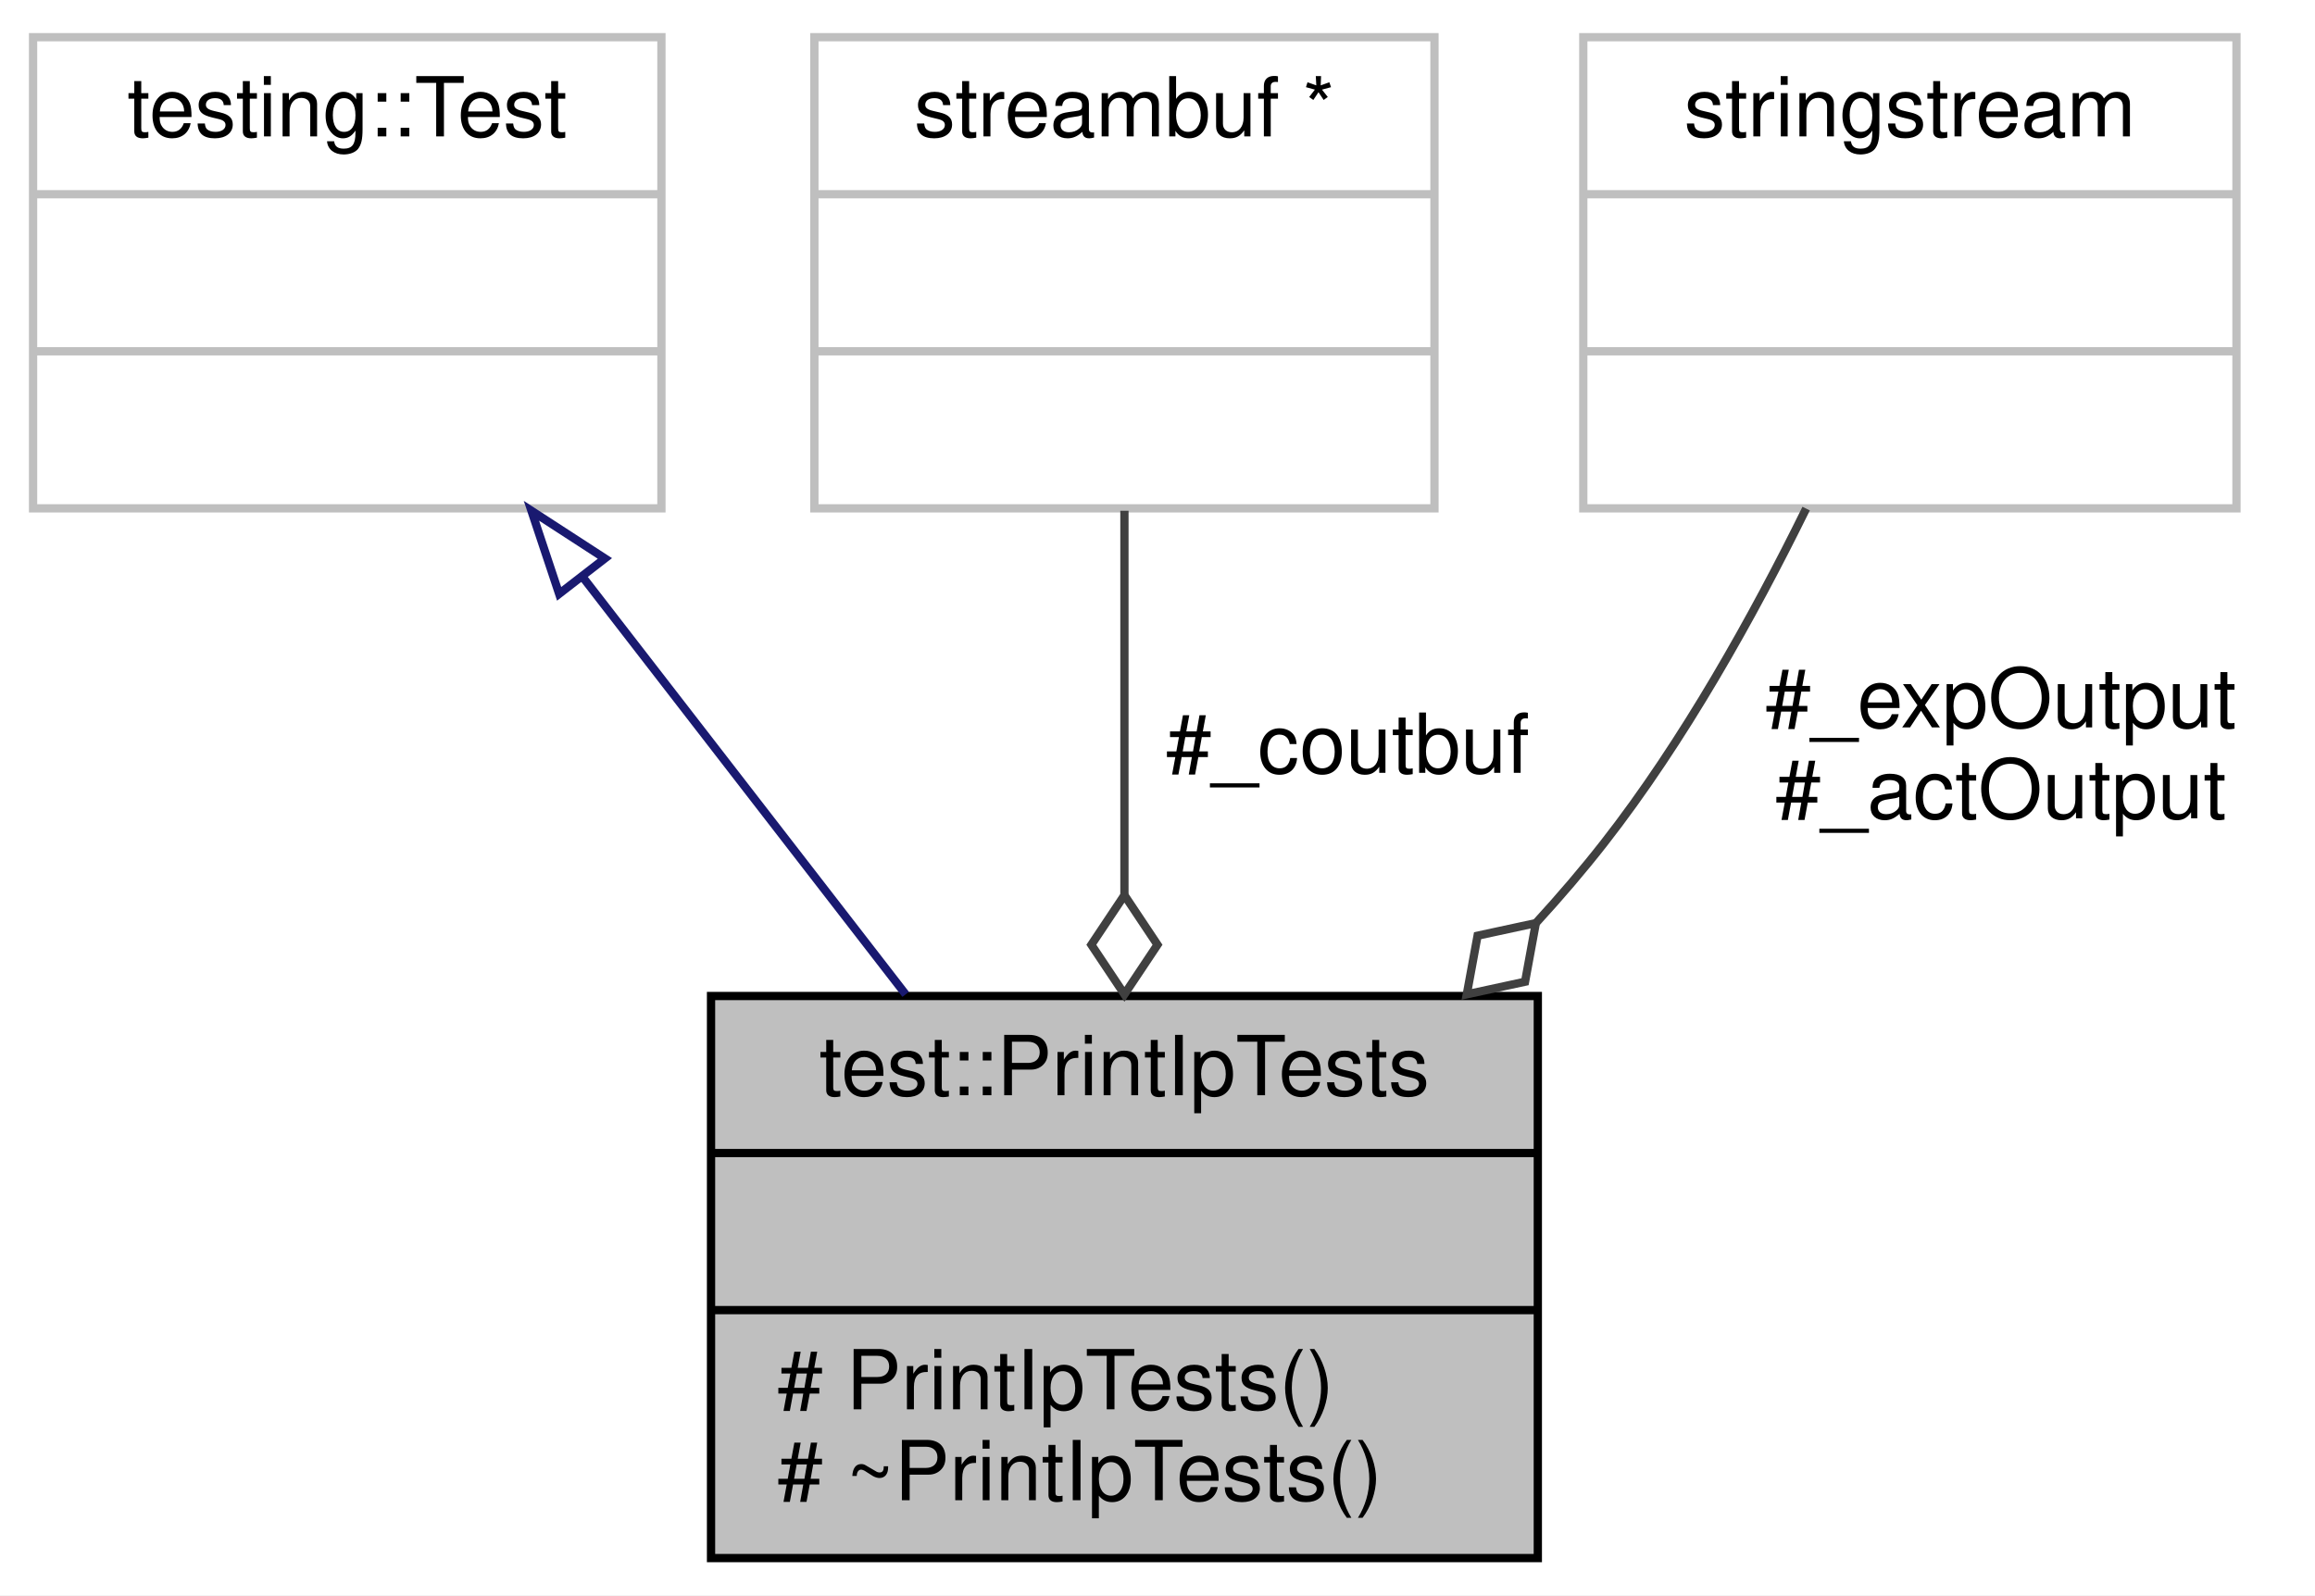
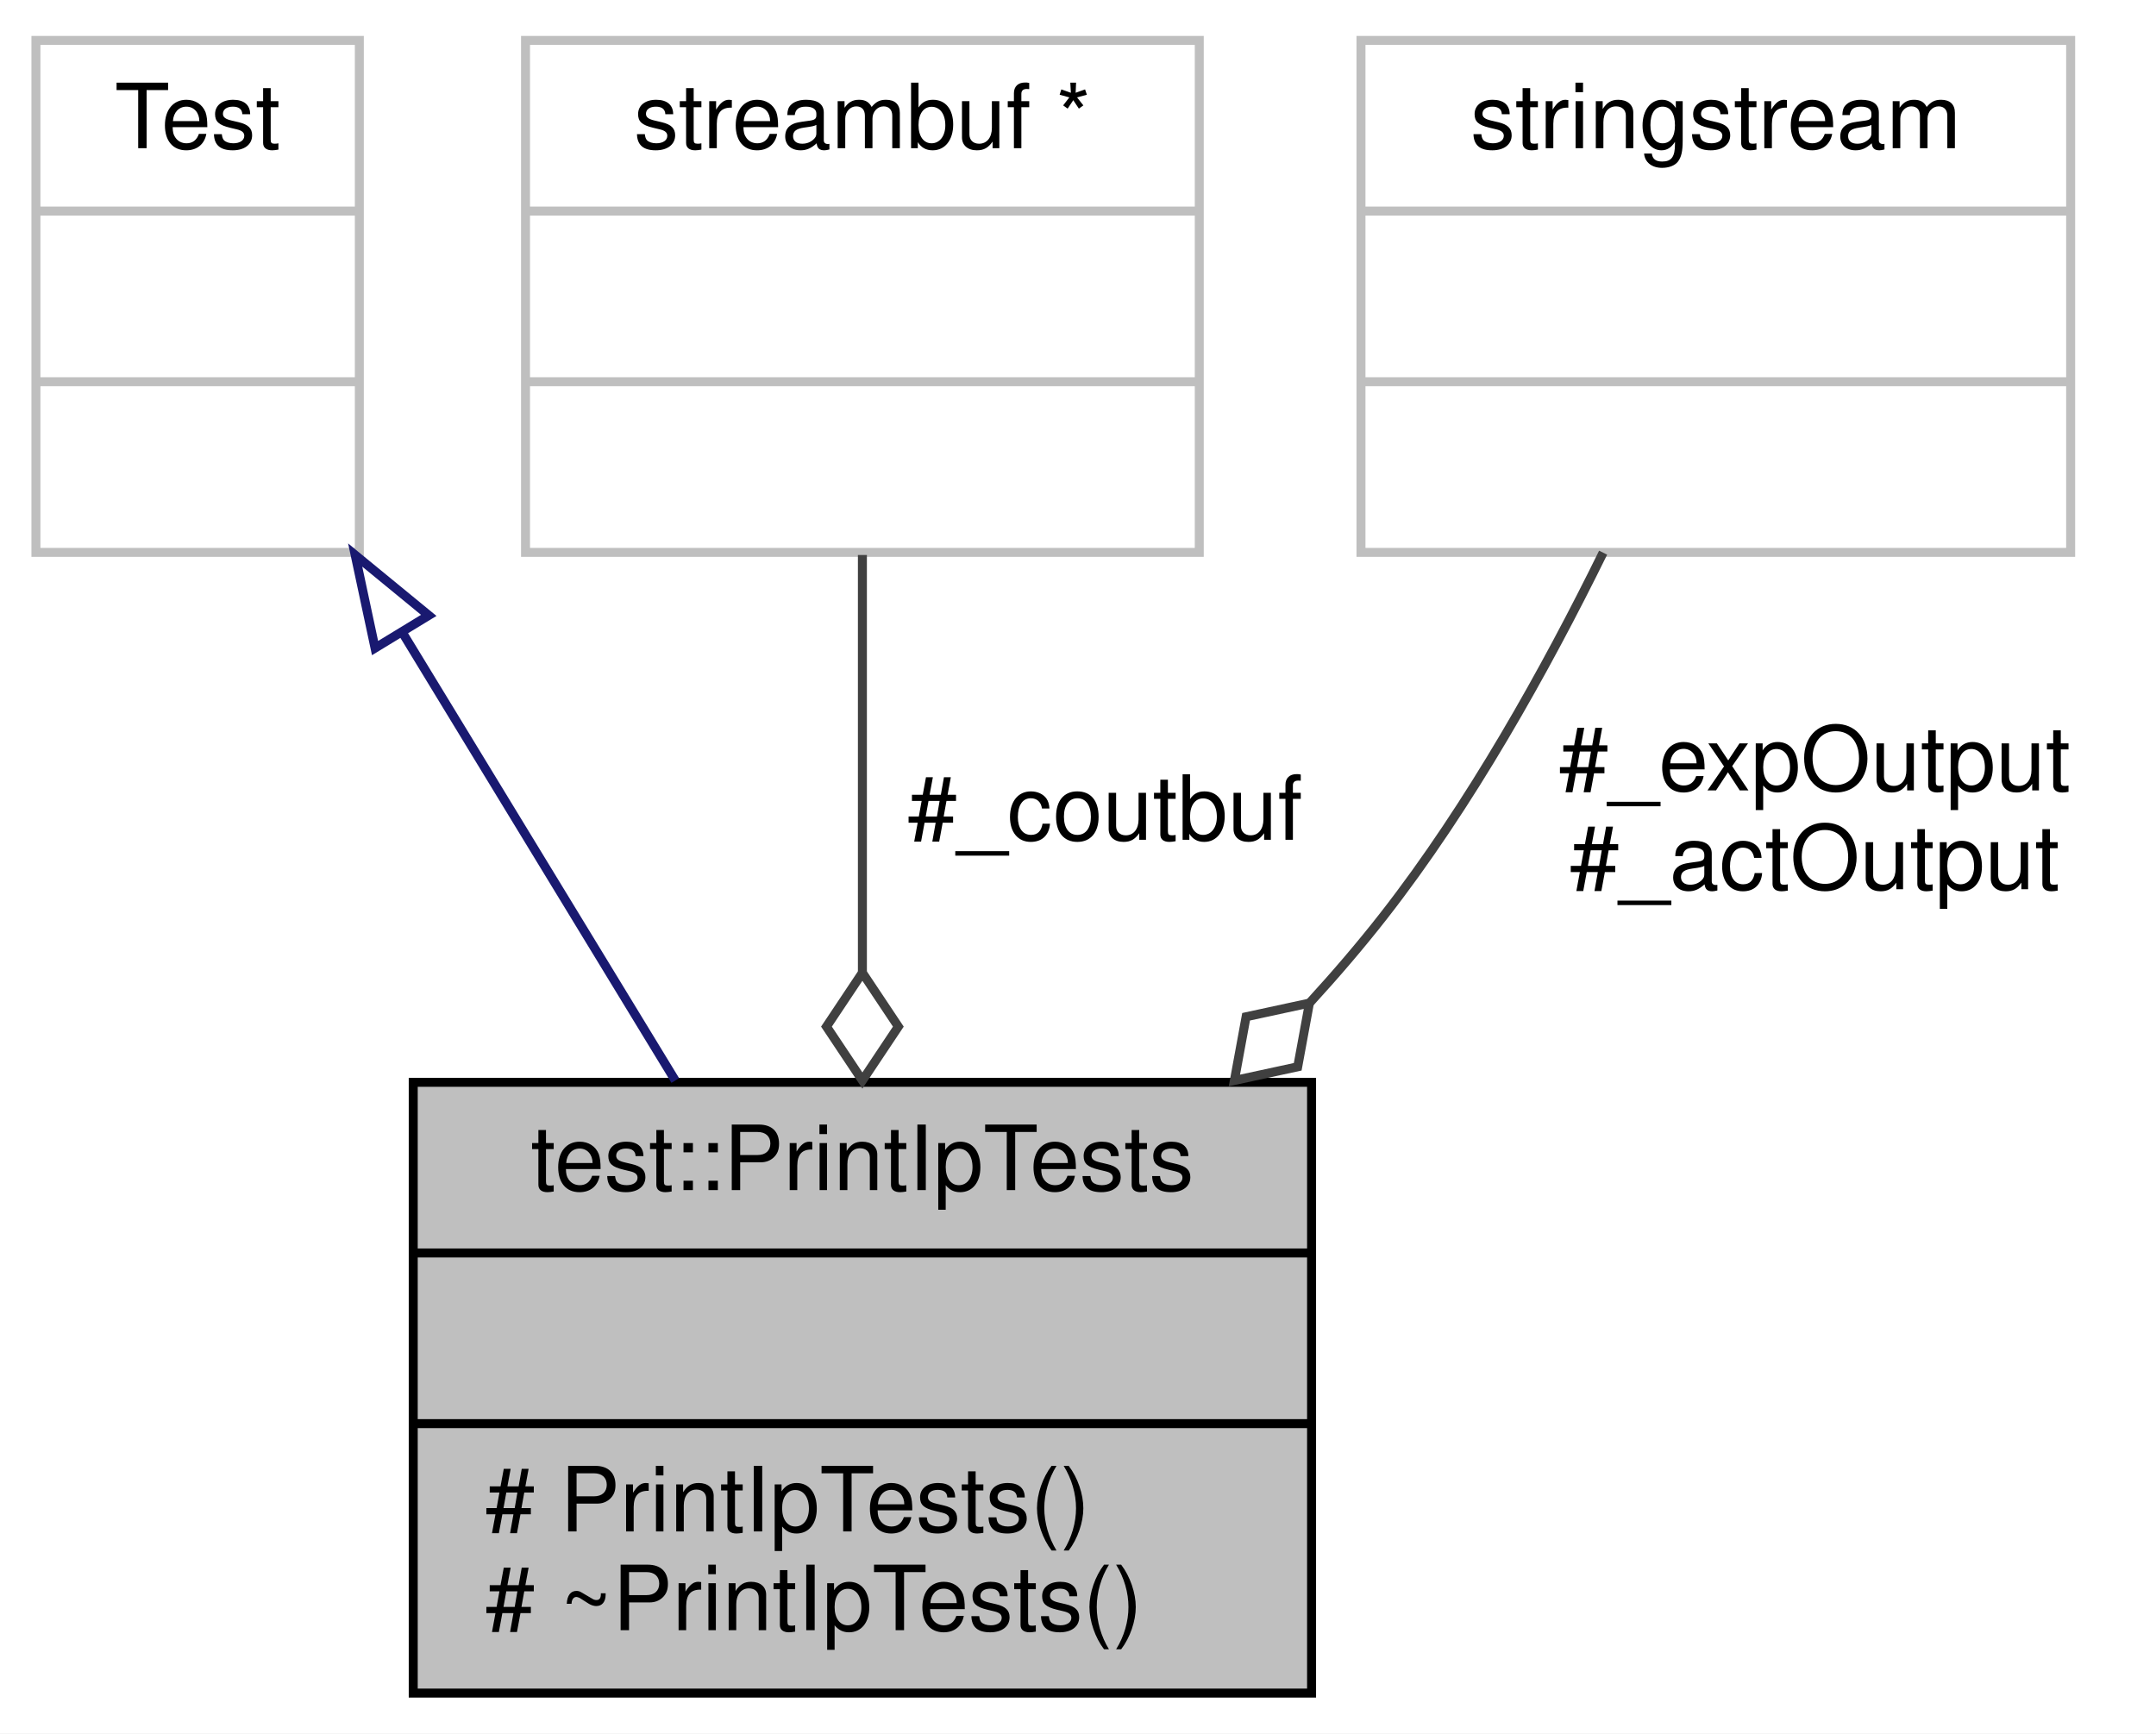
- <svg xmlns="http://www.w3.org/2000/svg" xmlns:xlink="http://www.w3.org/1999/xlink" width="280pt" height="193pt" viewBox="0.00 0.00 280.00 193.00">
+ <svg xmlns="http://www.w3.org/2000/svg" xmlns:xlink="http://www.w3.org/1999/xlink" width="240pt" height="193pt" viewBox="0.00 0.00 240.00 193.00">
  <g id="graph0" class="graph" transform="scale(1 1) rotate(0) translate(4 189)">
-     <polygon fill="#ffffff" stroke="transparent" points="-4,4 -4,-189 276,-189 276,4 -4,4" />
+     <polygon fill="#ffffff" stroke="transparent" points="-4,4 -4,-189 236,-189 236,4 -4,4" />
    <g id="node1" class="node">
      <g id="a_node1">
        <a xlink:title="Tests for homework 3.">
-           <polygon fill="#bfbfbf" stroke="#000000" points="82,-.5 82,-68.5 182,-68.5 182,-.5 82,-.5" />
-           <text text-anchor="middle" x="132" y="-56.5" font-family="Helvetica,sans-Serif" font-size="10.00" fill="#000000">test::PrintIpTests</text>
-           <polyline fill="none" stroke="#000000" points="82,-49.5 182,-49.5 " />
-           <text text-anchor="middle" x="132" y="-37.5" font-family="Helvetica,sans-Serif" font-size="10.00" fill="#000000"> </text>
-           <polyline fill="none" stroke="#000000" points="82,-30.5 182,-30.5 " />
-           <text text-anchor="start" x="90" y="-18.5" font-family="Helvetica,sans-Serif" font-size="10.00" fill="#000000"># PrintIpTests()</text>
-           <text text-anchor="start" x="90" y="-7.5" font-family="Helvetica,sans-Serif" font-size="10.00" fill="#000000"># ~PrintIpTests()</text>
+           <polygon fill="#bfbfbf" stroke="#000000" points="42,-.5 42,-68.5 142,-68.5 142,-.5 42,-.5" />
+           <text text-anchor="middle" x="92" y="-56.5" font-family="Helvetica,sans-Serif" font-size="10.00" fill="#000000">test::PrintIpTests</text>
+           <polyline fill="none" stroke="#000000" points="42,-49.5 142,-49.5 " />
+           <text text-anchor="middle" x="92" y="-37.5" font-family="Helvetica,sans-Serif" font-size="10.00" fill="#000000"> </text>
+           <polyline fill="none" stroke="#000000" points="42,-30.5 142,-30.5 " />
+           <text text-anchor="start" x="50" y="-18.5" font-family="Helvetica,sans-Serif" font-size="10.00" fill="#000000"># PrintIpTests()</text>
+           <text text-anchor="start" x="50" y="-7.5" font-family="Helvetica,sans-Serif" font-size="10.00" fill="#000000"># ~PrintIpTests()</text>
        </a>
      </g>
    </g>
    <g id="node2" class="node">
      <g id="a_node2">
        <a xlink:title=" ">
-           <polygon fill="#ffffff" stroke="#bfbfbf" points="0,-127.5 0,-184.5 76,-184.5 76,-127.5 0,-127.5" />
-           <text text-anchor="middle" x="38" y="-172.5" font-family="Helvetica,sans-Serif" font-size="10.00" fill="#000000">testing::Test</text>
-           <polyline fill="none" stroke="#bfbfbf" points="0,-165.5 76,-165.5 " />
-           <text text-anchor="middle" x="38" y="-153.5" font-family="Helvetica,sans-Serif" font-size="10.00" fill="#000000"> </text>
-           <polyline fill="none" stroke="#bfbfbf" points="0,-146.5 76,-146.5 " />
-           <text text-anchor="middle" x="38" y="-134.5" font-family="Helvetica,sans-Serif" font-size="10.00" fill="#000000"> </text>
+           <polygon fill="#ffffff" stroke="#bfbfbf" points="0,-127.5 0,-184.5 36,-184.5 36,-127.5 0,-127.5" />
+           <text text-anchor="middle" x="18" y="-172.5" font-family="Helvetica,sans-Serif" font-size="10.00" fill="#000000">Test</text>
+           <polyline fill="none" stroke="#bfbfbf" points="0,-165.5 36,-165.5 " />
+           <text text-anchor="middle" x="18" y="-153.5" font-family="Helvetica,sans-Serif" font-size="10.00" fill="#000000"> </text>
+           <polyline fill="none" stroke="#bfbfbf" points="0,-146.5 36,-146.5 " />
+           <text text-anchor="middle" x="18" y="-134.5" font-family="Helvetica,sans-Serif" font-size="10.00" fill="#000000"> </text>
        </a>
      </g>
    </g>
    <g id="edge1" class="edge">
-       <path fill="none" stroke="#191970" d="M66.552,-119.095C78.951,-103.068 93.386,-84.41 105.54,-68.701" />
-       <polygon fill="none" stroke="#191970" points="63.628,-117.155 60.277,-127.206 69.164,-121.439 63.628,-117.155" />
+       <path fill="none" stroke="#191970" d="M40.746,-118.653C50.447,-102.726 61.69,-84.266 71.17,-68.701" />
+       <polygon fill="none" stroke="#191970" points="37.749,-116.845 35.537,-127.206 43.728,-120.486 37.749,-116.845" />
    </g>
    <g id="node3" class="node">
      <g id="a_node3">
        <a xlink:title=" ">
-           <polygon fill="#ffffff" stroke="#bfbfbf" points="94.5,-127.5 94.5,-184.5 169.5,-184.5 169.5,-127.5 94.5,-127.5" />
-           <text text-anchor="middle" x="132" y="-172.5" font-family="Helvetica,sans-Serif" font-size="10.00" fill="#000000">streambuf *</text>
-           <polyline fill="none" stroke="#bfbfbf" points="94.5,-165.5 169.5,-165.5 " />
-           <text text-anchor="middle" x="132" y="-153.5" font-family="Helvetica,sans-Serif" font-size="10.00" fill="#000000"> </text>
-           <polyline fill="none" stroke="#bfbfbf" points="94.5,-146.5 169.5,-146.5 " />
-           <text text-anchor="middle" x="132" y="-134.5" font-family="Helvetica,sans-Serif" font-size="10.00" fill="#000000"> </text>
+           <polygon fill="#ffffff" stroke="#bfbfbf" points="54.5,-127.5 54.5,-184.5 129.5,-184.5 129.5,-127.5 54.5,-127.5" />
+           <text text-anchor="middle" x="92" y="-172.5" font-family="Helvetica,sans-Serif" font-size="10.00" fill="#000000">streambuf *</text>
+           <polyline fill="none" stroke="#bfbfbf" points="54.5,-165.5 129.5,-165.5 " />
+           <text text-anchor="middle" x="92" y="-153.5" font-family="Helvetica,sans-Serif" font-size="10.00" fill="#000000"> </text>
+           <polyline fill="none" stroke="#bfbfbf" points="54.5,-146.5 129.5,-146.5 " />
+           <text text-anchor="middle" x="92" y="-134.5" font-family="Helvetica,sans-Serif" font-size="10.00" fill="#000000"> </text>
        </a>
      </g>
    </g>
    <g id="edge2" class="edge">
-       <path fill="none" stroke="#404040" d="M132,-127.206C132,-113.363 132,-96.425 132,-80.833" />
-       <polygon fill="none" stroke="#404040" points="132,-80.701 128,-74.701 132,-68.701 136,-74.701 132,-80.701" />
-       <text text-anchor="middle" x="159" y="-95.5" font-family="Helvetica,sans-Serif" font-size="10.00" fill="#000000"> #_coutbuf</text>
+       <path fill="none" stroke="#404040" d="M92,-127.206C92,-113.363 92,-96.425 92,-80.833" />
+       <polygon fill="none" stroke="#404040" points="92,-80.701 88,-74.701 92,-68.701 96,-74.701 92,-80.701" />
+       <text text-anchor="middle" x="119" y="-95.5" font-family="Helvetica,sans-Serif" font-size="10.00" fill="#000000"> #_coutbuf</text>
    </g>
    <g id="node4" class="node">
      <g id="a_node4">
        <a xlink:title=" ">
-           <polygon fill="#ffffff" stroke="#bfbfbf" points="187.5,-127.5 187.5,-184.5 266.5,-184.5 266.5,-127.5 187.5,-127.5" />
-           <text text-anchor="middle" x="227" y="-172.5" font-family="Helvetica,sans-Serif" font-size="10.00" fill="#000000">stringstream</text>
-           <polyline fill="none" stroke="#bfbfbf" points="187.5,-165.5 266.5,-165.5 " />
-           <text text-anchor="middle" x="227" y="-153.5" font-family="Helvetica,sans-Serif" font-size="10.00" fill="#000000"> </text>
-           <polyline fill="none" stroke="#bfbfbf" points="187.5,-146.5 266.5,-146.5 " />
-           <text text-anchor="middle" x="227" y="-134.5" font-family="Helvetica,sans-Serif" font-size="10.00" fill="#000000"> </text>
+           <polygon fill="#ffffff" stroke="#bfbfbf" points="147.5,-127.5 147.5,-184.5 226.5,-184.5 226.5,-127.5 147.5,-127.5" />
+           <text text-anchor="middle" x="187" y="-172.5" font-family="Helvetica,sans-Serif" font-size="10.00" fill="#000000">stringstream</text>
+           <polyline fill="none" stroke="#bfbfbf" points="147.5,-165.5 226.5,-165.5 " />
+           <text text-anchor="middle" x="187" y="-153.5" font-family="Helvetica,sans-Serif" font-size="10.00" fill="#000000"> </text>
+           <polyline fill="none" stroke="#bfbfbf" points="147.5,-146.5 226.5,-146.5 " />
+           <text text-anchor="middle" x="187" y="-134.5" font-family="Helvetica,sans-Serif" font-size="10.00" fill="#000000"> </text>
        </a>
      </g>
    </g>
    <g id="edge3" class="edge">
-       <path fill="none" stroke="#404040" d="M214.455,-127.469C208.074,-114.488 199.629,-99.314 190,-87 187.455,-83.745 184.695,-80.522 181.809,-77.37" />
-       <polygon fill="none" stroke="#404040" points="181.761,-77.321 174.713,-75.798 173.408,-68.705 180.457,-70.229 181.761,-77.321" />
-       <text text-anchor="middle" x="238" y="-101" font-family="Helvetica,sans-Serif" font-size="10.00" fill="#000000"> #_expOutput</text>
-       <text text-anchor="middle" x="238" y="-90" font-family="Helvetica,sans-Serif" font-size="10.00" fill="#000000">#_actOutput</text>
+       <path fill="none" stroke="#404040" d="M174.455,-127.469C168.074,-114.488 159.629,-99.314 150,-87 147.455,-83.745 144.695,-80.522 141.809,-77.37" />
+       <polygon fill="none" stroke="#404040" points="141.761,-77.321 134.713,-75.798 133.408,-68.705 140.457,-70.229 141.761,-77.321" />
+       <text text-anchor="middle" x="198" y="-101" font-family="Helvetica,sans-Serif" font-size="10.00" fill="#000000"> #_expOutput</text>
+       <text text-anchor="middle" x="198" y="-90" font-family="Helvetica,sans-Serif" font-size="10.00" fill="#000000">#_actOutput</text>
    </g>
  </g>
</svg>
